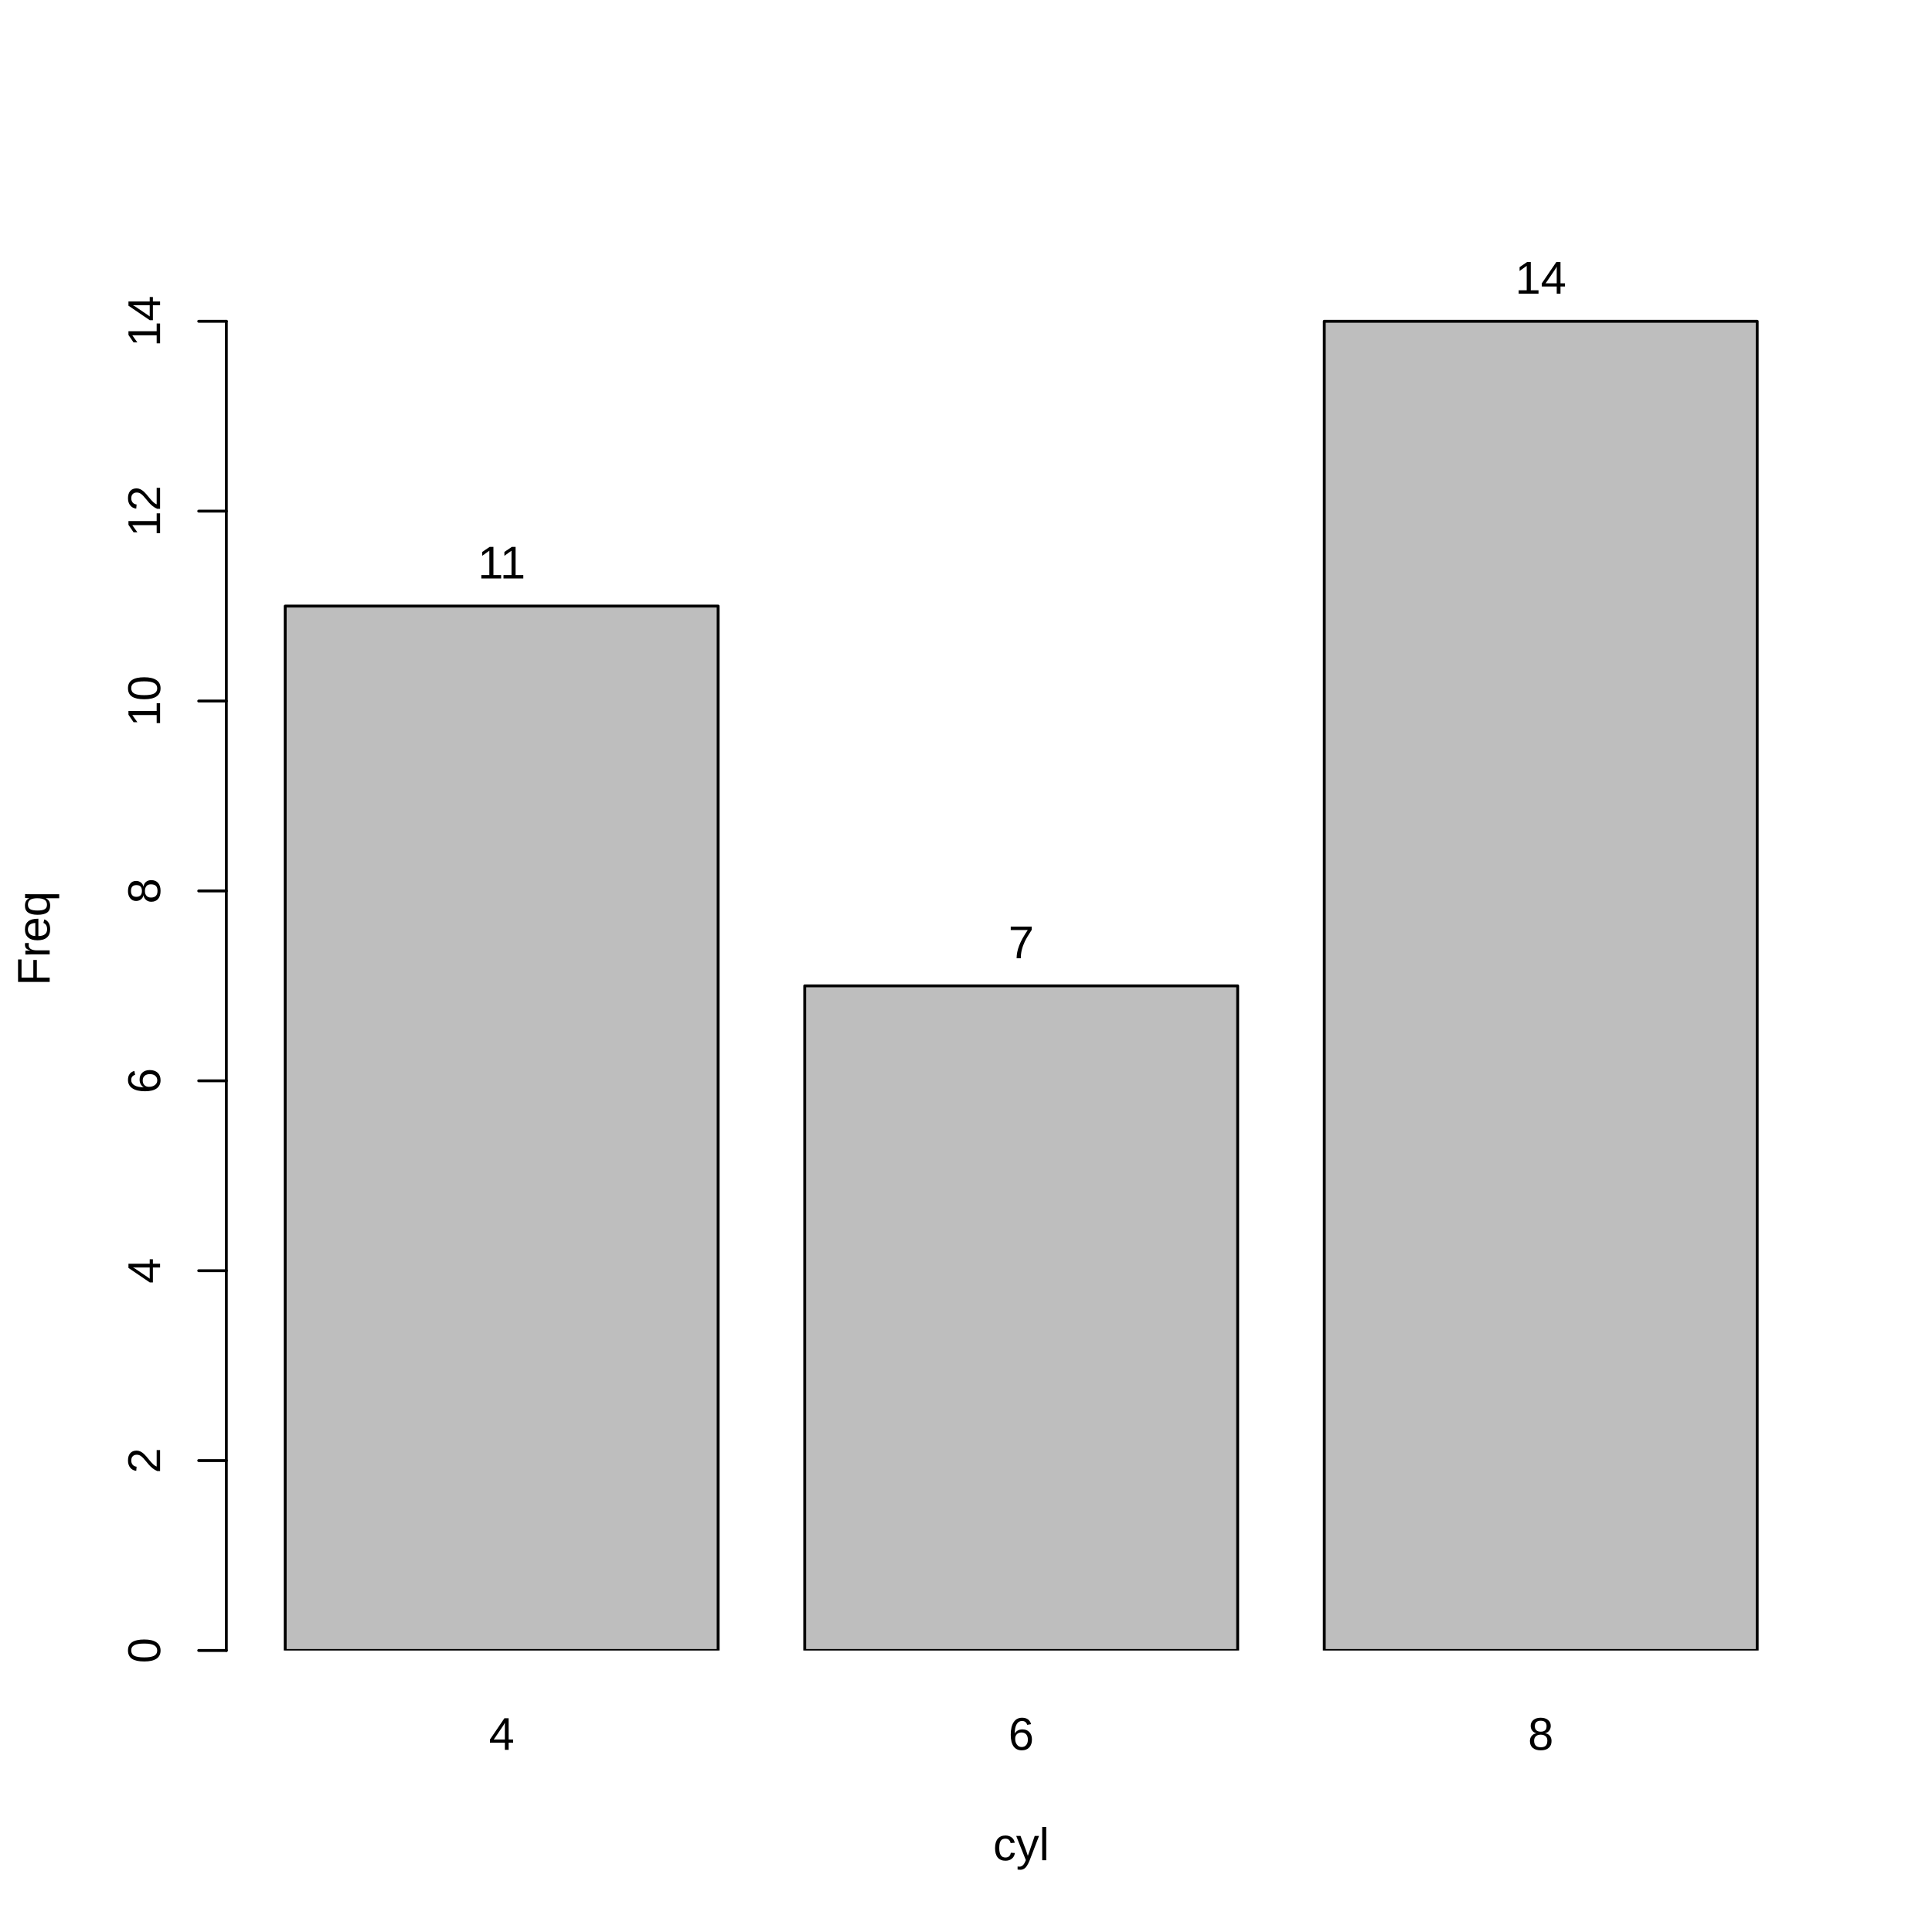
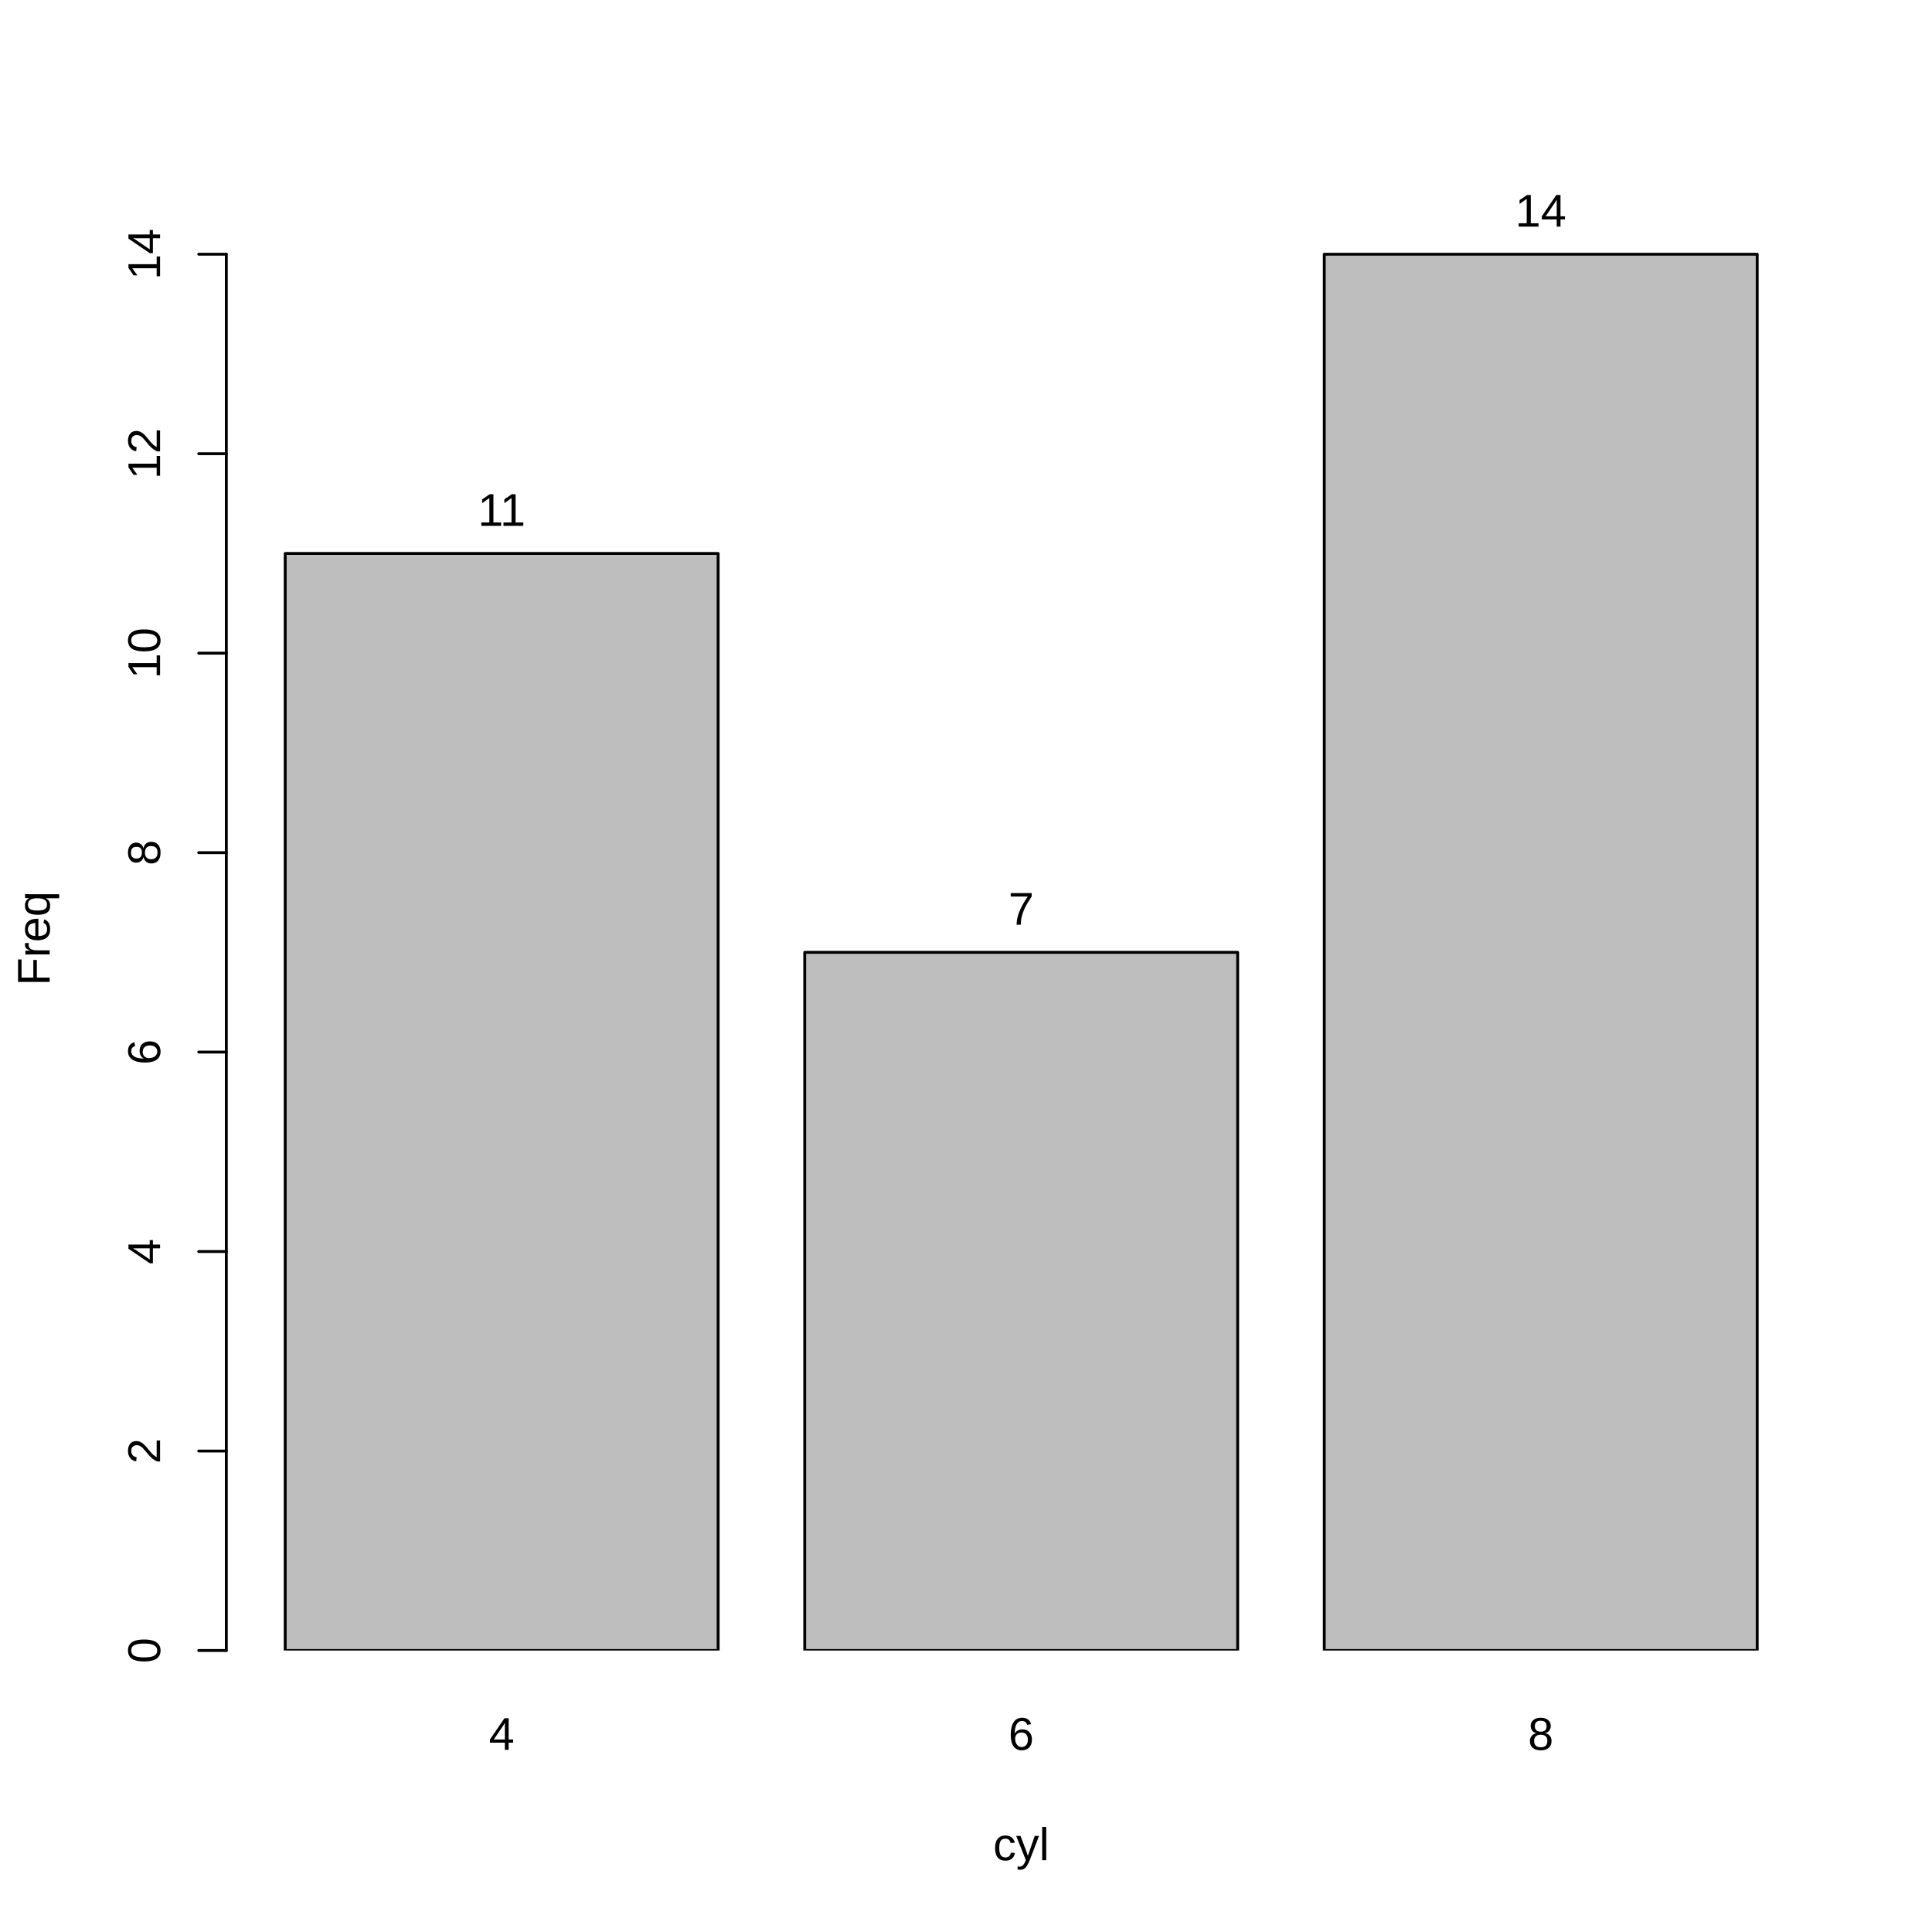
<svg xmlns="http://www.w3.org/2000/svg" width="504.00pt" height="504.00pt" viewBox="0 0 504.00 504.00">
  <g class="svglite">
    <defs>
      <style type="text/css">
    .svglite line, .svglite polyline, .svglite polygon, .svglite path, .svglite rect, .svglite circle {
      fill: none;
      stroke: #000000;
      stroke-linecap: round;
      stroke-linejoin: round;
      stroke-miterlimit: 10.00;
    }
    .svglite text {
      white-space: pre;
    }
    .svglite g.glyphgroup path {
      fill: inherit;
      stroke: none;
    }
  </style>
    </defs>
    <rect width="100%" height="100%" style="stroke: none; fill: #FFFFFF;" />
    <defs>
      <clipPath id="cpMC4wMHw1MDQuMDB8MC4wMHw1MDQuMDA=">
        <rect x="0.00" y="0.00" width="504.00" height="504.00" />
      </clipPath>
    </defs>
    <g clip-path="url(#cpMC4wMHw1MDQuMDB8MC4wMHw1MDQuMDA=)">
      <text x="266.40" y="485.28" text-anchor="middle" style="font-size: 12.00px; font-family: &quot;Liberation Sans&quot;;" textLength="14.67px" lengthAdjust="spacingAndGlyphs">cyl</text>
      <text transform="translate(12.96,244.80) rotate(-90)" text-anchor="middle" style="font-size: 12.00px; font-family: &quot;Liberation Sans&quot;;" textLength="24.67px" lengthAdjust="spacingAndGlyphs">Freq</text>
      <text x="130.87" y="456.48" text-anchor="middle" style="font-size: 12.00px; font-family: &quot;Liberation Sans&quot;;" textLength="6.67px" lengthAdjust="spacingAndGlyphs">4</text>
      <text x="266.40" y="456.48" text-anchor="middle" style="font-size: 12.00px; font-family: &quot;Liberation Sans&quot;;" textLength="6.67px" lengthAdjust="spacingAndGlyphs">6</text>
      <text x="401.93" y="456.48" text-anchor="middle" style="font-size: 12.00px; font-family: &quot;Liberation Sans&quot;;" textLength="6.67px" lengthAdjust="spacingAndGlyphs">8</text>
-       <line x1="59.04" y1="430.56" x2="59.04" y2="83.81" style="stroke-width: 0.75;" />
+       <line x1="59.04" y1="430.56" x2="59.04" y2="66.32" style="stroke-width: 0.75;" />
      <line x1="59.04" y1="430.56" x2="51.84" y2="430.56" style="stroke-width: 0.75;" />
-       <line x1="59.04" y1="381.02" x2="51.84" y2="381.02" style="stroke-width: 0.75;" />
-       <line x1="59.04" y1="331.49" x2="51.84" y2="331.49" style="stroke-width: 0.75;" />
-       <line x1="59.04" y1="281.95" x2="51.84" y2="281.95" style="stroke-width: 0.75;" />
-       <line x1="59.04" y1="232.42" x2="51.84" y2="232.42" style="stroke-width: 0.75;" />
-       <line x1="59.04" y1="182.88" x2="51.84" y2="182.88" style="stroke-width: 0.75;" />
-       <line x1="59.04" y1="133.34" x2="51.84" y2="133.34" style="stroke-width: 0.75;" />
-       <line x1="59.04" y1="83.81" x2="51.84" y2="83.81" style="stroke-width: 0.75;" />
+       <line x1="59.04" y1="378.53" x2="51.84" y2="378.53" style="stroke-width: 0.75;" />
+       <line x1="59.04" y1="326.49" x2="51.84" y2="326.49" style="stroke-width: 0.75;" />
+       <line x1="59.04" y1="274.46" x2="51.84" y2="274.46" style="stroke-width: 0.75;" />
+       <line x1="59.04" y1="222.43" x2="51.84" y2="222.43" style="stroke-width: 0.75;" />
+       <line x1="59.04" y1="170.39" x2="51.84" y2="170.39" style="stroke-width: 0.75;" />
+       <line x1="59.04" y1="118.36" x2="51.84" y2="118.36" style="stroke-width: 0.75;" />
+       <line x1="59.04" y1="66.32" x2="51.84" y2="66.32" style="stroke-width: 0.75;" />
      <text transform="translate(41.76,430.56) rotate(-90)" text-anchor="middle" style="font-size: 12.00px; font-family: &quot;Liberation Sans&quot;;" textLength="6.67px" lengthAdjust="spacingAndGlyphs">0</text>
-       <text transform="translate(41.76,381.02) rotate(-90)" text-anchor="middle" style="font-size: 12.00px; font-family: &quot;Liberation Sans&quot;;" textLength="6.67px" lengthAdjust="spacingAndGlyphs">2</text>
-       <text transform="translate(41.76,331.49) rotate(-90)" text-anchor="middle" style="font-size: 12.00px; font-family: &quot;Liberation Sans&quot;;" textLength="6.67px" lengthAdjust="spacingAndGlyphs">4</text>
-       <text transform="translate(41.76,281.95) rotate(-90)" text-anchor="middle" style="font-size: 12.00px; font-family: &quot;Liberation Sans&quot;;" textLength="6.67px" lengthAdjust="spacingAndGlyphs">6</text>
-       <text transform="translate(41.76,232.42) rotate(-90)" text-anchor="middle" style="font-size: 12.00px; font-family: &quot;Liberation Sans&quot;;" textLength="6.67px" lengthAdjust="spacingAndGlyphs">8</text>
-       <text transform="translate(41.76,182.88) rotate(-90)" text-anchor="middle" style="font-size: 12.00px; font-family: &quot;Liberation Sans&quot;;" textLength="13.34px" lengthAdjust="spacingAndGlyphs">10</text>
-       <text transform="translate(41.76,133.34) rotate(-90)" text-anchor="middle" style="font-size: 12.00px; font-family: &quot;Liberation Sans&quot;;" textLength="13.34px" lengthAdjust="spacingAndGlyphs">12</text>
-       <text transform="translate(41.76,83.81) rotate(-90)" text-anchor="middle" style="font-size: 12.00px; font-family: &quot;Liberation Sans&quot;;" textLength="13.34px" lengthAdjust="spacingAndGlyphs">14</text>
+       <text transform="translate(41.76,378.53) rotate(-90)" text-anchor="middle" style="font-size: 12.00px; font-family: &quot;Liberation Sans&quot;;" textLength="6.67px" lengthAdjust="spacingAndGlyphs">2</text>
+       <text transform="translate(41.76,326.49) rotate(-90)" text-anchor="middle" style="font-size: 12.00px; font-family: &quot;Liberation Sans&quot;;" textLength="6.67px" lengthAdjust="spacingAndGlyphs">4</text>
+       <text transform="translate(41.76,274.46) rotate(-90)" text-anchor="middle" style="font-size: 12.00px; font-family: &quot;Liberation Sans&quot;;" textLength="6.67px" lengthAdjust="spacingAndGlyphs">6</text>
+       <text transform="translate(41.76,222.43) rotate(-90)" text-anchor="middle" style="font-size: 12.00px; font-family: &quot;Liberation Sans&quot;;" textLength="6.67px" lengthAdjust="spacingAndGlyphs">8</text>
+       <text transform="translate(41.76,170.39) rotate(-90)" text-anchor="middle" style="font-size: 12.00px; font-family: &quot;Liberation Sans&quot;;" textLength="13.34px" lengthAdjust="spacingAndGlyphs">10</text>
+       <text transform="translate(41.76,118.36) rotate(-90)" text-anchor="middle" style="font-size: 12.00px; font-family: &quot;Liberation Sans&quot;;" textLength="13.34px" lengthAdjust="spacingAndGlyphs">12</text>
+       <text transform="translate(41.76,66.32) rotate(-90)" text-anchor="middle" style="font-size: 12.00px; font-family: &quot;Liberation Sans&quot;;" textLength="13.34px" lengthAdjust="spacingAndGlyphs">14</text>
    </g>
    <defs>
      <clipPath id="cpNTkuMDR8NDczLjc2fDU5LjA0fDQzMC41Ng==">
        <rect x="59.04" y="59.04" width="414.72" height="371.52" />
      </clipPath>
    </defs>
    <g clip-path="url(#cpNTkuMDR8NDczLjc2fDU5LjA0fDQzMC41Ng==)">
-       <rect x="74.40" y="158.11" width="112.94" height="272.45" style="stroke-width: 0.75; fill: #BEBEBE;" />
-       <rect x="209.93" y="257.18" width="112.94" height="173.38" style="stroke-width: 0.75; fill: #BEBEBE;" />
-       <rect x="345.46" y="83.81" width="112.94" height="346.75" style="stroke-width: 0.75; fill: #BEBEBE;" />
-       <text x="130.87" y="150.91" text-anchor="middle" style="font-size: 12.00px; font-family: &quot;Liberation Sans&quot;;" textLength="12.45px" lengthAdjust="spacingAndGlyphs">11</text>
-       <text x="266.40" y="249.98" text-anchor="middle" style="font-size: 12.00px; font-family: &quot;Liberation Sans&quot;;" textLength="6.67px" lengthAdjust="spacingAndGlyphs">7</text>
-       <text x="401.93" y="76.61" text-anchor="middle" style="font-size: 12.00px; font-family: &quot;Liberation Sans&quot;;" textLength="13.34px" lengthAdjust="spacingAndGlyphs">14</text>
+       <rect x="74.40" y="144.38" width="112.94" height="286.18" style="stroke-width: 0.75; fill: #BEBEBE;" />
+       <rect x="209.93" y="248.44" width="112.94" height="182.12" style="stroke-width: 0.75; fill: #BEBEBE;" />
+       <rect x="345.46" y="66.32" width="112.94" height="364.24" style="stroke-width: 0.75; fill: #BEBEBE;" />
+     </g>
+     <g clip-path="url(#cpMC4wMHw1MDQuMDB8MC4wMHw1MDQuMDA=)">
+       <text x="130.87" y="137.18" text-anchor="middle" style="font-size: 12.00px; font-family: &quot;Liberation Sans&quot;;" textLength="12.45px" lengthAdjust="spacingAndGlyphs">11</text>
+       <text x="266.40" y="241.24" text-anchor="middle" style="font-size: 12.00px; font-family: &quot;Liberation Sans&quot;;" textLength="6.67px" lengthAdjust="spacingAndGlyphs">7</text>
+       <text x="401.93" y="59.12" text-anchor="middle" style="font-size: 12.00px; font-family: &quot;Liberation Sans&quot;;" textLength="13.34px" lengthAdjust="spacingAndGlyphs">14</text>
    </g>
  </g>
</svg>
